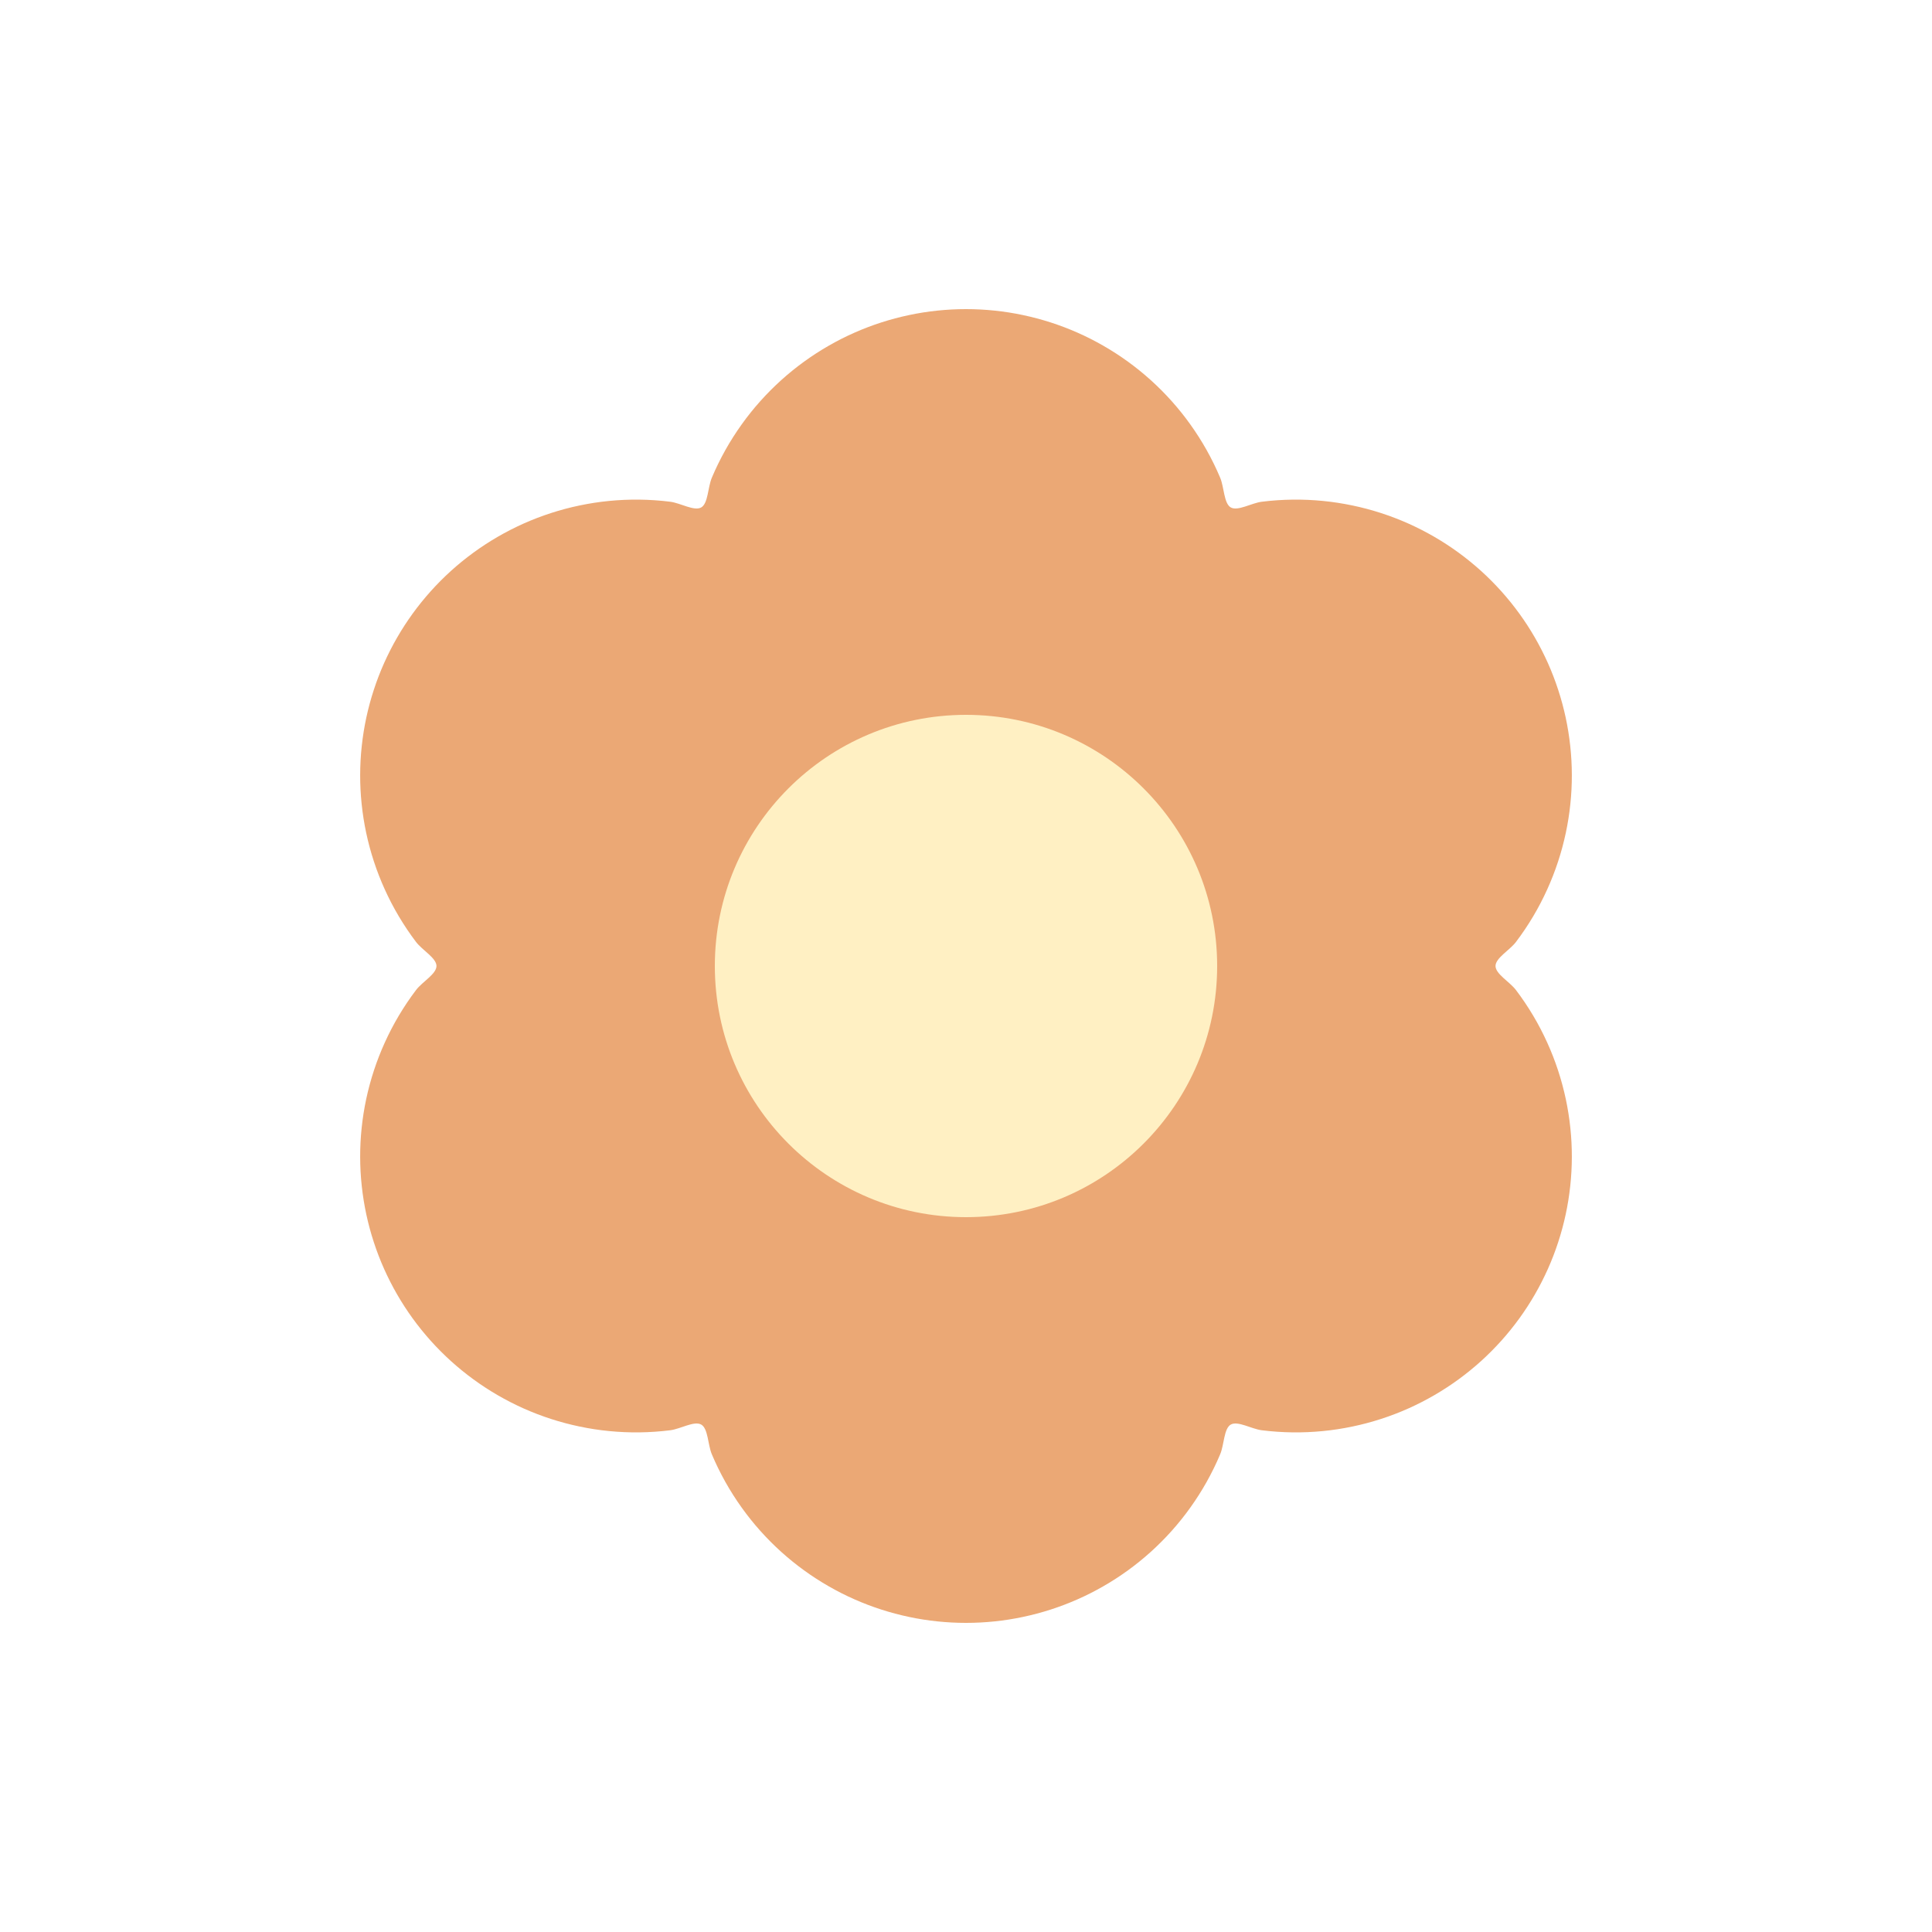
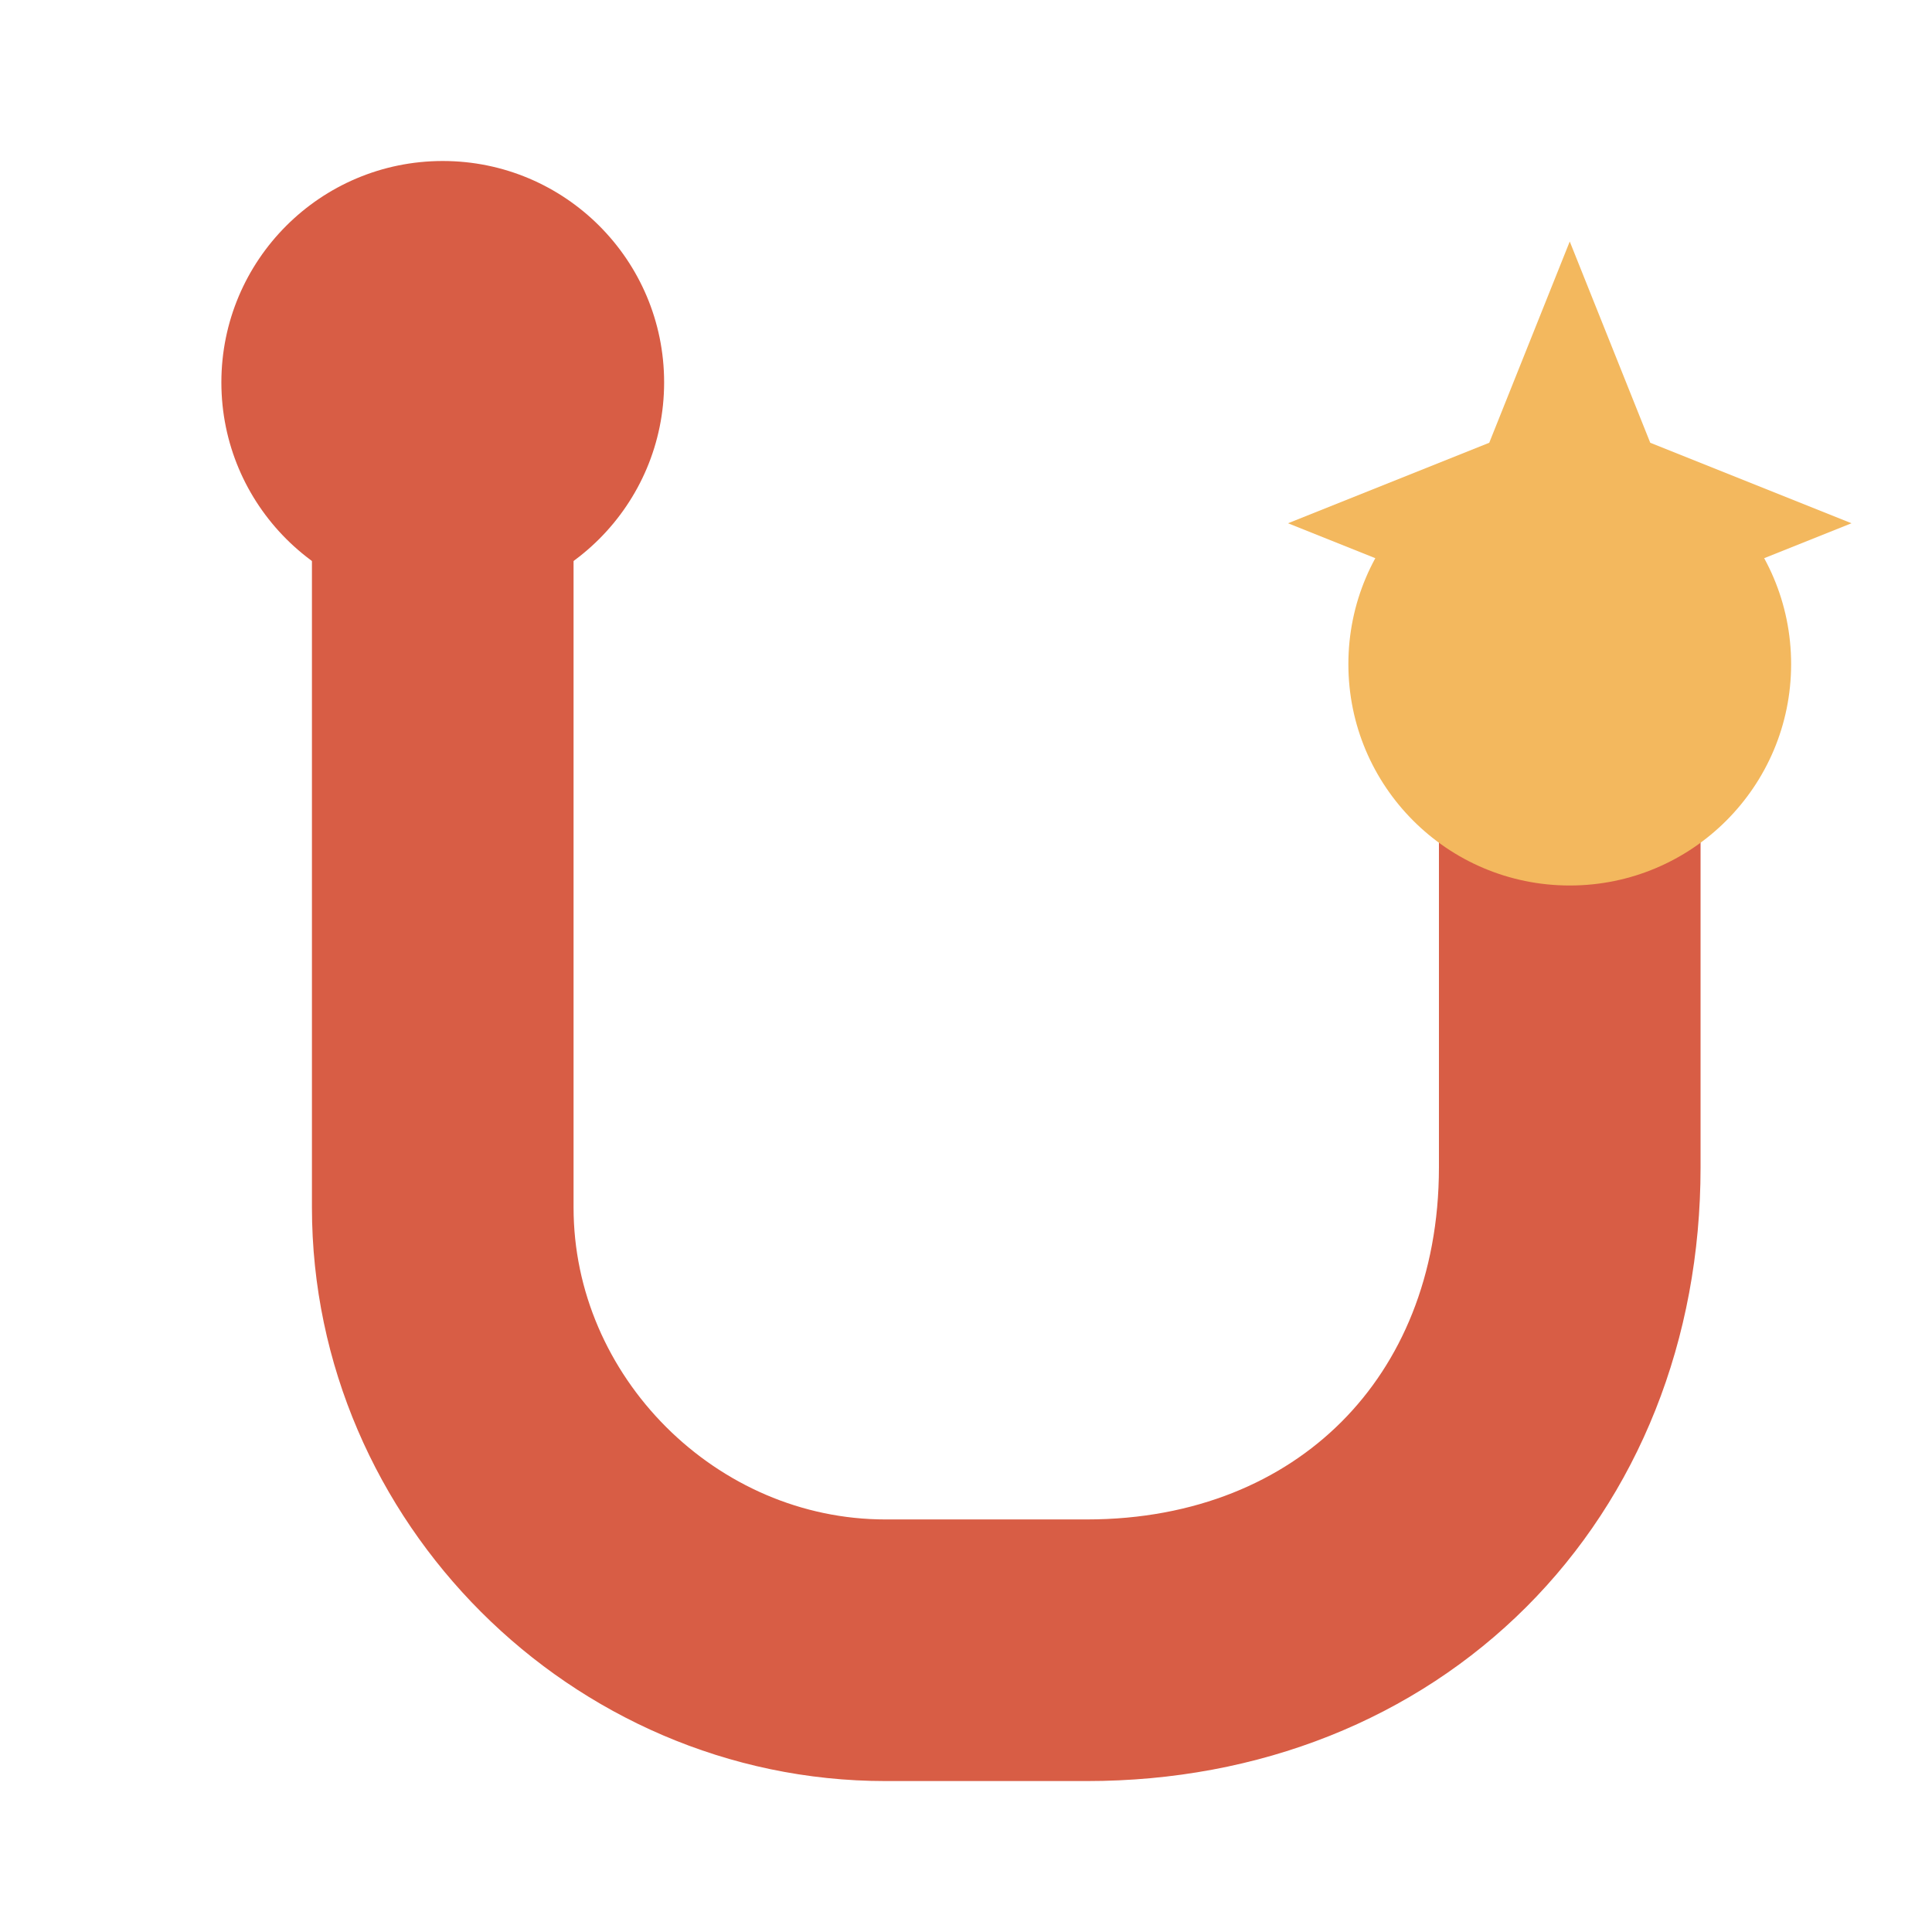
- <svg xmlns="http://www.w3.org/2000/svg" class="botanical-svg " viewBox="0 0 100 100" aria-hidden="true">
-   <g class="botanical-symbol botanical-luma symbol-flower" data-symbol="luma">
-     <path class="symbol-outline" d="M50 16C50.494 16 50.99 16.026 51.481 16.077C51.972 16.128 52.464 16.205 52.948 16.308C53.432 16.41 53.913 16.538 54.385 16.69C54.857 16.842 55.324 17.02 55.78 17.222C56.235 17.423 56.683 17.65 57.116 17.9C57.55 18.149 57.974 18.423 58.382 18.719C58.789 19.014 59.185 19.334 59.562 19.674C59.939 20.014 60.301 20.377 60.643 20.759C60.984 21.141 61.31 21.545 61.611 21.968C61.913 22.39 62.196 22.833 62.454 23.293C62.711 23.753 62.948 24.232 63.156 24.727C63.365 25.222 63.345 26.057 63.704 26.264C64.063 26.472 64.776 26.037 65.309 25.97C65.842 25.903 66.375 25.868 66.902 25.861C67.429 25.854 67.954 25.878 68.471 25.928C68.988 25.978 69.5 26.058 70.002 26.163C70.504 26.267 70.999 26.4 71.482 26.556C71.965 26.712 72.44 26.895 72.9 27.1C73.359 27.306 73.809 27.536 74.242 27.787C74.674 28.038 75.095 28.312 75.497 28.606C75.899 28.899 76.287 29.215 76.655 29.547C77.023 29.88 77.374 30.233 77.705 30.601C78.035 30.969 78.348 31.356 78.638 31.756C78.928 32.156 79.198 32.572 79.445 33C79.692 33.428 79.917 33.87 80.119 34.321C80.32 34.772 80.499 35.236 80.652 35.707C80.806 36.177 80.936 36.658 81.04 37.143C81.144 37.628 81.223 38.121 81.276 38.616C81.33 39.111 81.357 39.613 81.358 40.113C81.359 40.613 81.334 41.117 81.281 41.618C81.229 42.119 81.15 42.621 81.044 43.118C80.938 43.614 80.805 44.11 80.645 44.596C80.485 45.083 80.297 45.567 80.082 46.04C79.868 46.512 79.626 46.979 79.356 47.432C79.086 47.885 78.79 48.329 78.465 48.757C78.14 49.185 77.408 49.586 77.408 50C77.408 50.414 78.14 50.815 78.465 51.243C78.79 51.671 79.086 52.115 79.356 52.568C79.626 53.021 79.868 53.488 80.082 53.96C80.297 54.433 80.485 54.917 80.645 55.404C80.805 55.89 80.938 56.386 81.044 56.882C81.15 57.379 81.229 57.881 81.281 58.382C81.334 58.883 81.359 59.387 81.358 59.887C81.357 60.387 81.33 60.889 81.276 61.384C81.223 61.879 81.144 62.372 81.04 62.857C80.936 63.342 80.806 63.823 80.652 64.293C80.499 64.764 80.32 65.228 80.119 65.679C79.917 66.13 79.692 66.572 79.445 67C79.198 67.428 78.928 67.844 78.638 68.244C78.348 68.644 78.035 69.031 77.705 69.399C77.374 69.767 77.023 70.12 76.655 70.453C76.287 70.785 75.899 71.101 75.497 71.394C75.095 71.688 74.674 71.962 74.242 72.213C73.809 72.464 73.359 72.694 72.9 72.9C72.44 73.105 71.965 73.288 71.482 73.444C70.999 73.6 70.504 73.733 70.002 73.837C69.5 73.942 68.988 74.022 68.471 74.072C67.954 74.122 67.429 74.146 66.902 74.139C66.375 74.132 65.842 74.097 65.309 74.03C64.776 73.963 64.063 73.528 63.704 73.736C63.345 73.943 63.365 74.778 63.156 75.273C62.948 75.768 62.711 76.247 62.454 76.707C62.196 77.167 61.913 77.61 61.611 78.032C61.31 78.455 60.984 78.859 60.643 79.241C60.301 79.623 59.939 79.986 59.562 80.326C59.185 80.666 58.789 80.986 58.382 81.281C57.974 81.577 57.55 81.851 57.116 82.1C56.683 82.35 56.235 82.577 55.78 82.778C55.324 82.98 54.857 83.158 54.385 83.31C53.913 83.462 53.432 83.59 52.948 83.692C52.464 83.795 51.972 83.872 51.481 83.923C50.99 83.974 50.494 84 50 84C49.506 84 49.01 83.974 48.519 83.923C48.028 83.872 47.536 83.795 47.052 83.692C46.568 83.59 46.087 83.462 45.615 83.31C45.143 83.158 44.676 82.98 44.22 82.778C43.765 82.577 43.317 82.35 42.884 82.1C42.45 81.851 42.026 81.577 41.618 81.281C41.211 80.986 40.815 80.666 40.438 80.326C40.061 79.986 39.699 79.623 39.357 79.241C39.016 78.859 38.69 78.455 38.389 78.032C38.087 77.61 37.804 77.167 37.546 76.707C37.289 76.247 37.052 75.768 36.844 75.273C36.635 74.778 36.655 73.943 36.296 73.736C35.937 73.528 35.224 73.963 34.691 74.03C34.158 74.097 33.625 74.132 33.098 74.139C32.571 74.146 32.046 74.122 31.529 74.072C31.012 74.022 30.5 73.942 29.998 73.837C29.496 73.733 29.001 73.6 28.518 73.444C28.035 73.288 27.56 73.105 27.1 72.9C26.641 72.694 26.191 72.464 25.758 72.213C25.326 71.962 24.905 71.688 24.503 71.394C24.101 71.101 23.713 70.785 23.345 70.453C22.977 70.12 22.626 69.767 22.295 69.399C21.965 69.031 21.652 68.644 21.362 68.244C21.072 67.844 20.802 67.428 20.555 67C20.308 66.572 20.083 66.13 19.881 65.679C19.68 65.228 19.501 64.764 19.348 64.293C19.194 63.823 19.064 63.342 18.96 62.857C18.856 62.372 18.777 61.879 18.724 61.384C18.67 60.889 18.643 60.387 18.642 59.887C18.641 59.387 18.666 58.883 18.719 58.382C18.771 57.881 18.85 57.379 18.956 56.882C19.062 56.386 19.195 55.89 19.355 55.404C19.515 54.917 19.703 54.433 19.918 53.96C20.132 53.488 20.374 53.021 20.644 52.568C20.914 52.115 21.21 51.671 21.535 51.243C21.86 50.815 22.592 50.414 22.592 50C22.592 49.586 21.86 49.185 21.535 48.757C21.21 48.329 20.914 47.885 20.644 47.432C20.374 46.979 20.132 46.512 19.918 46.04C19.703 45.567 19.515 45.083 19.355 44.596C19.195 44.11 19.062 43.614 18.956 43.118C18.85 42.621 18.771 42.119 18.719 41.618C18.666 41.117 18.641 40.613 18.642 40.113C18.643 39.613 18.67 39.111 18.724 38.616C18.777 38.121 18.856 37.628 18.96 37.143C19.064 36.658 19.194 36.177 19.348 35.707C19.501 35.236 19.68 34.772 19.881 34.321C20.083 33.87 20.308 33.428 20.555 33C20.802 32.572 21.072 32.156 21.362 31.756C21.652 31.356 21.965 30.969 22.295 30.601C22.626 30.233 22.977 29.88 23.345 29.547C23.713 29.215 24.101 28.899 24.503 28.606C24.905 28.312 25.326 28.038 25.758 27.787C26.191 27.536 26.641 27.306 27.1 27.1C27.56 26.895 28.035 26.712 28.518 26.556C29.001 26.4 29.496 26.267 29.998 26.163C30.5 26.058 31.012 25.978 31.529 25.928C32.046 25.878 32.571 25.854 33.098 25.861C33.625 25.868 34.158 25.903 34.691 25.97C35.224 26.037 35.937 26.472 36.296 26.264C36.655 26.057 36.635 25.222 36.844 24.727C37.052 24.232 37.289 23.753 37.546 23.293C37.804 22.833 38.087 22.39 38.389 21.968C38.69 21.545 39.016 21.141 39.357 20.759C39.699 20.377 40.061 20.014 40.438 19.674C40.815 19.334 41.211 19.014 41.618 18.719C42.026 18.423 42.45 18.149 42.884 17.9C43.317 17.65 43.765 17.423 44.22 17.222C44.676 17.02 45.143 16.842 45.615 16.69C46.087 16.538 46.568 16.41 47.052 16.308C47.536 16.205 48.028 16.128 48.519 16.077C49.01 16.026 49.506 16 50 16Z" fill="#EBA875" />
-     <circle class="symbol-core" cx="50" cy="50" r="13" fill="#FFF0C3" />
-   </g>
+ <svg xmlns="http://www.w3.org/2000/svg" viewBox="0 0 96 96">
+   <path d="M22 20v40c0 12 10 22 22 22h10c14 0 24-10 24-24V34" fill="none" stroke="#D85D45" stroke-width="13" stroke-linecap="round" stroke-linejoin="round" />
+   <circle cx="22" cy="19" r="11" fill="#D85D45" />
+   <circle cx="78" cy="33" r="11" fill="#F3B85E" />
+   <path d="m78 12 4 10 10 4-10 4-4 10-4-10-10-4 10-4Z" fill="#F3B85E" />
</svg>
